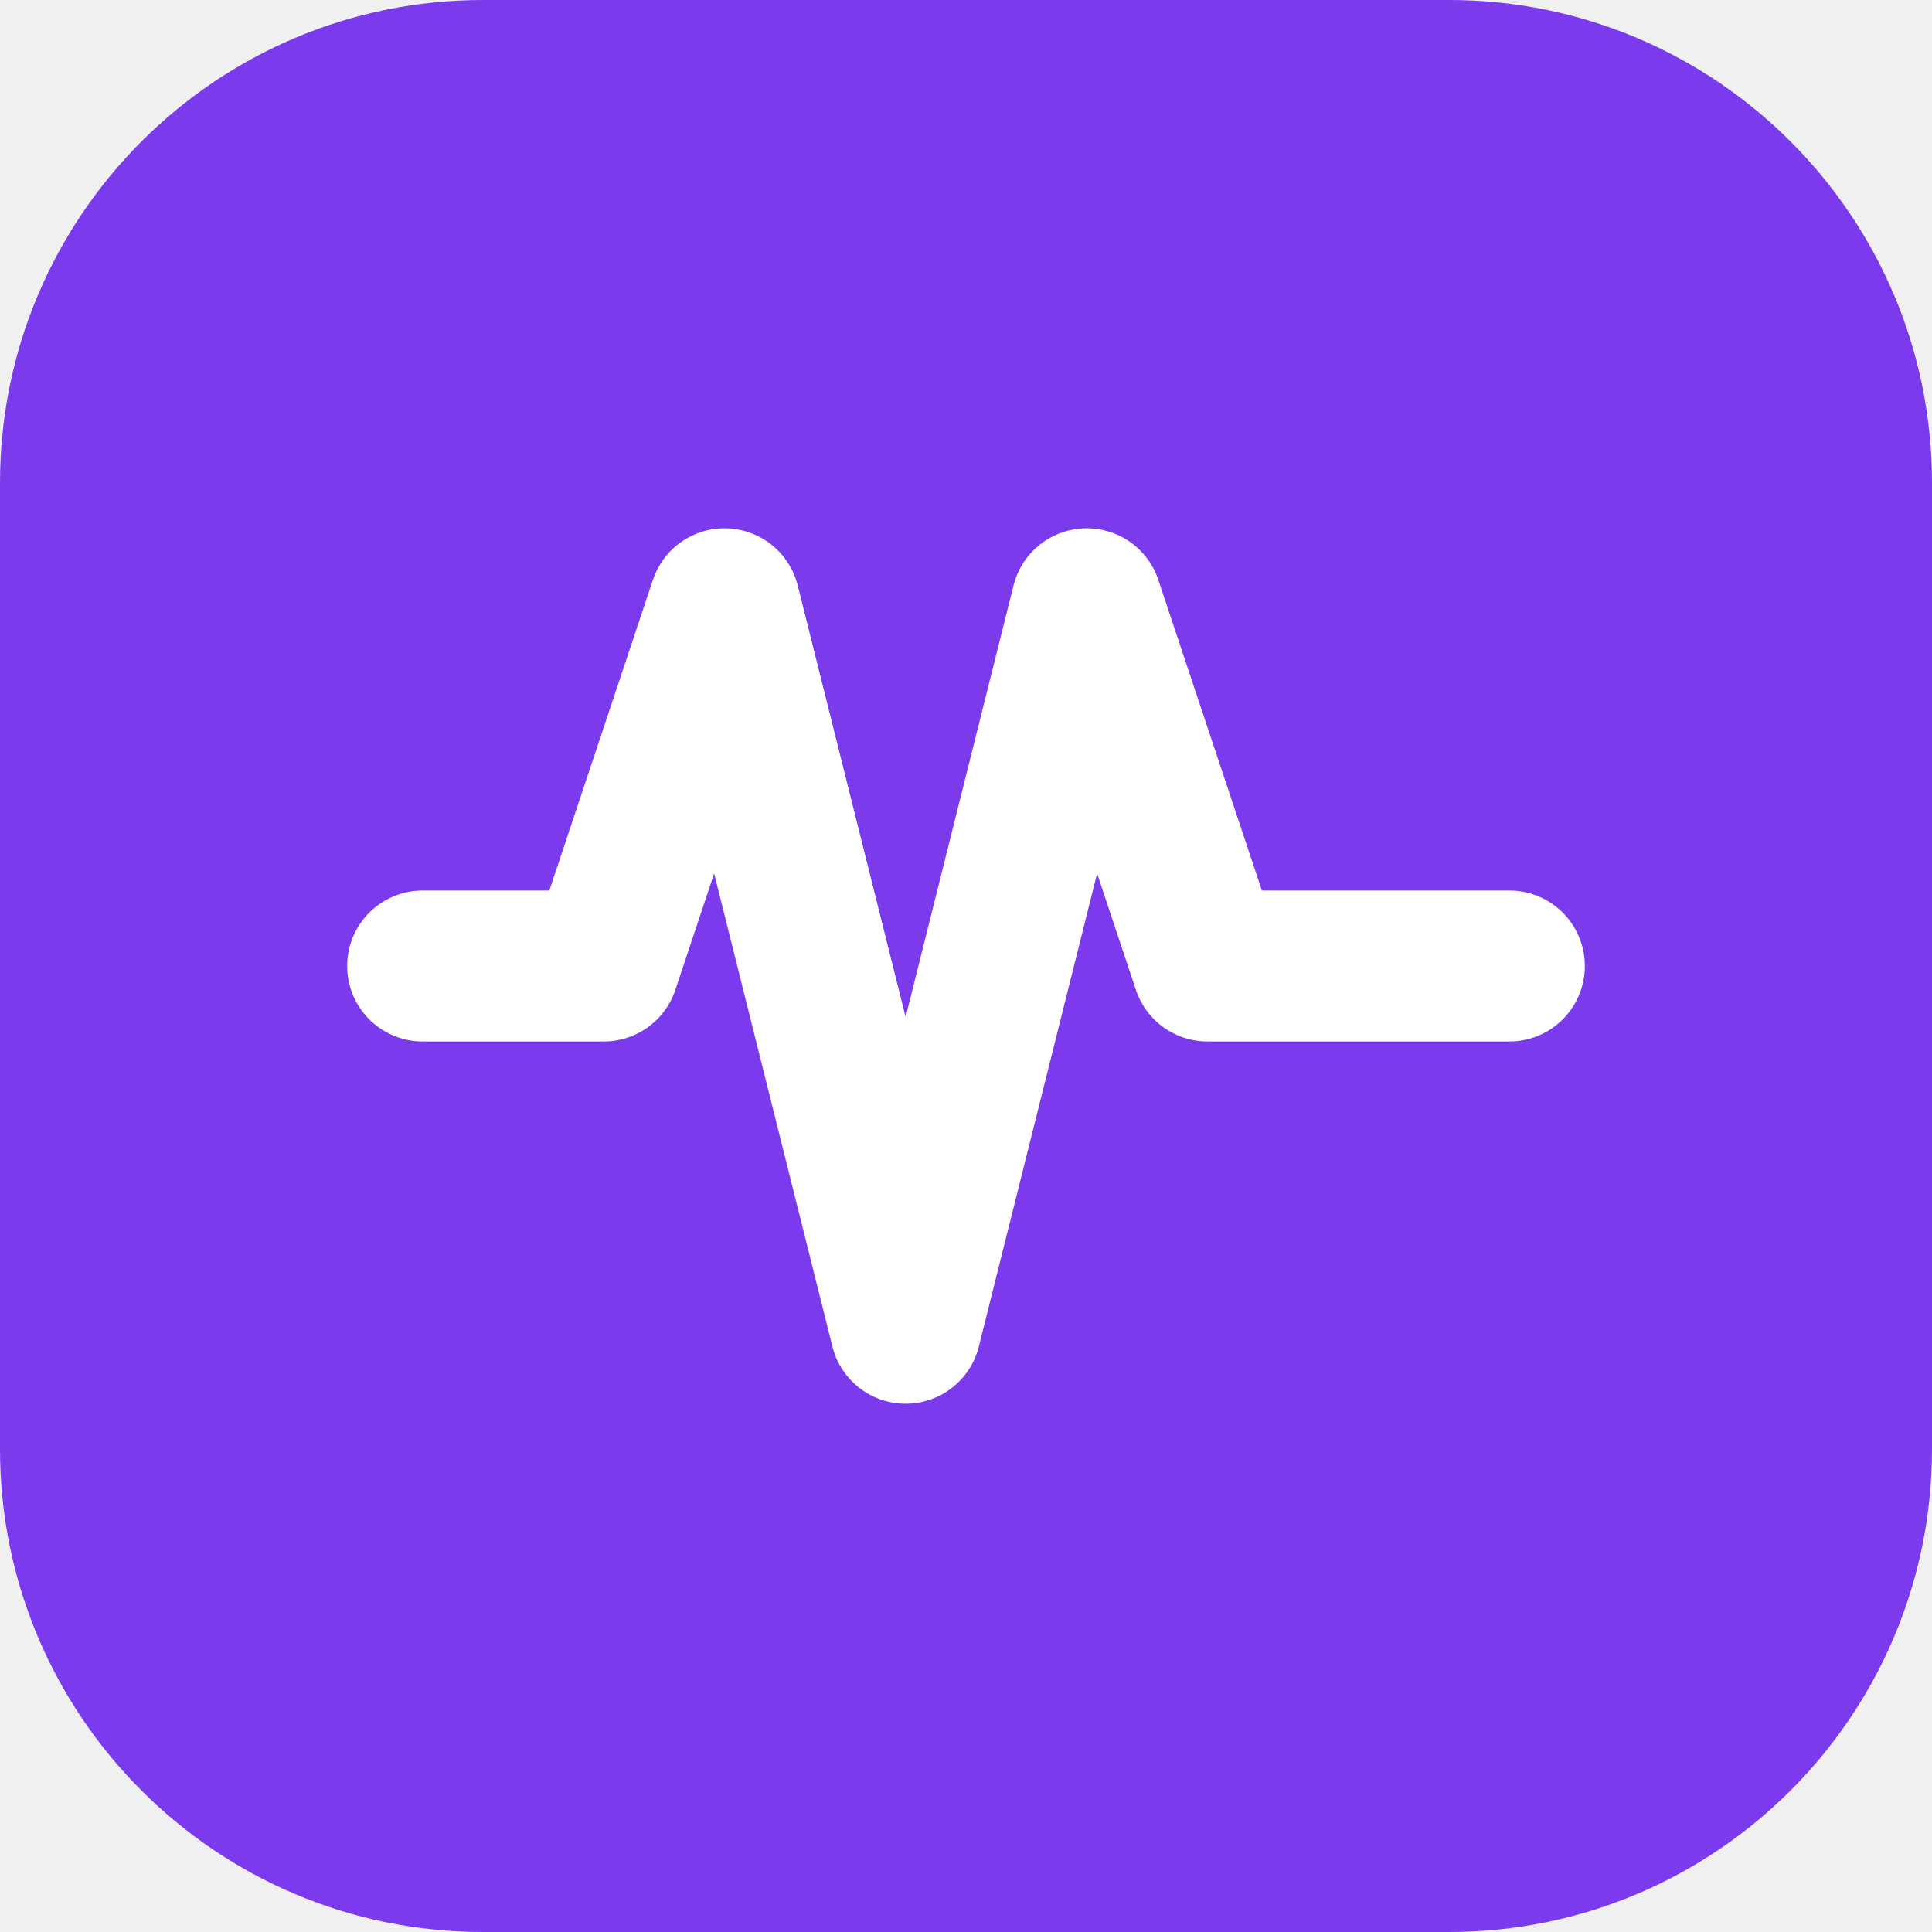
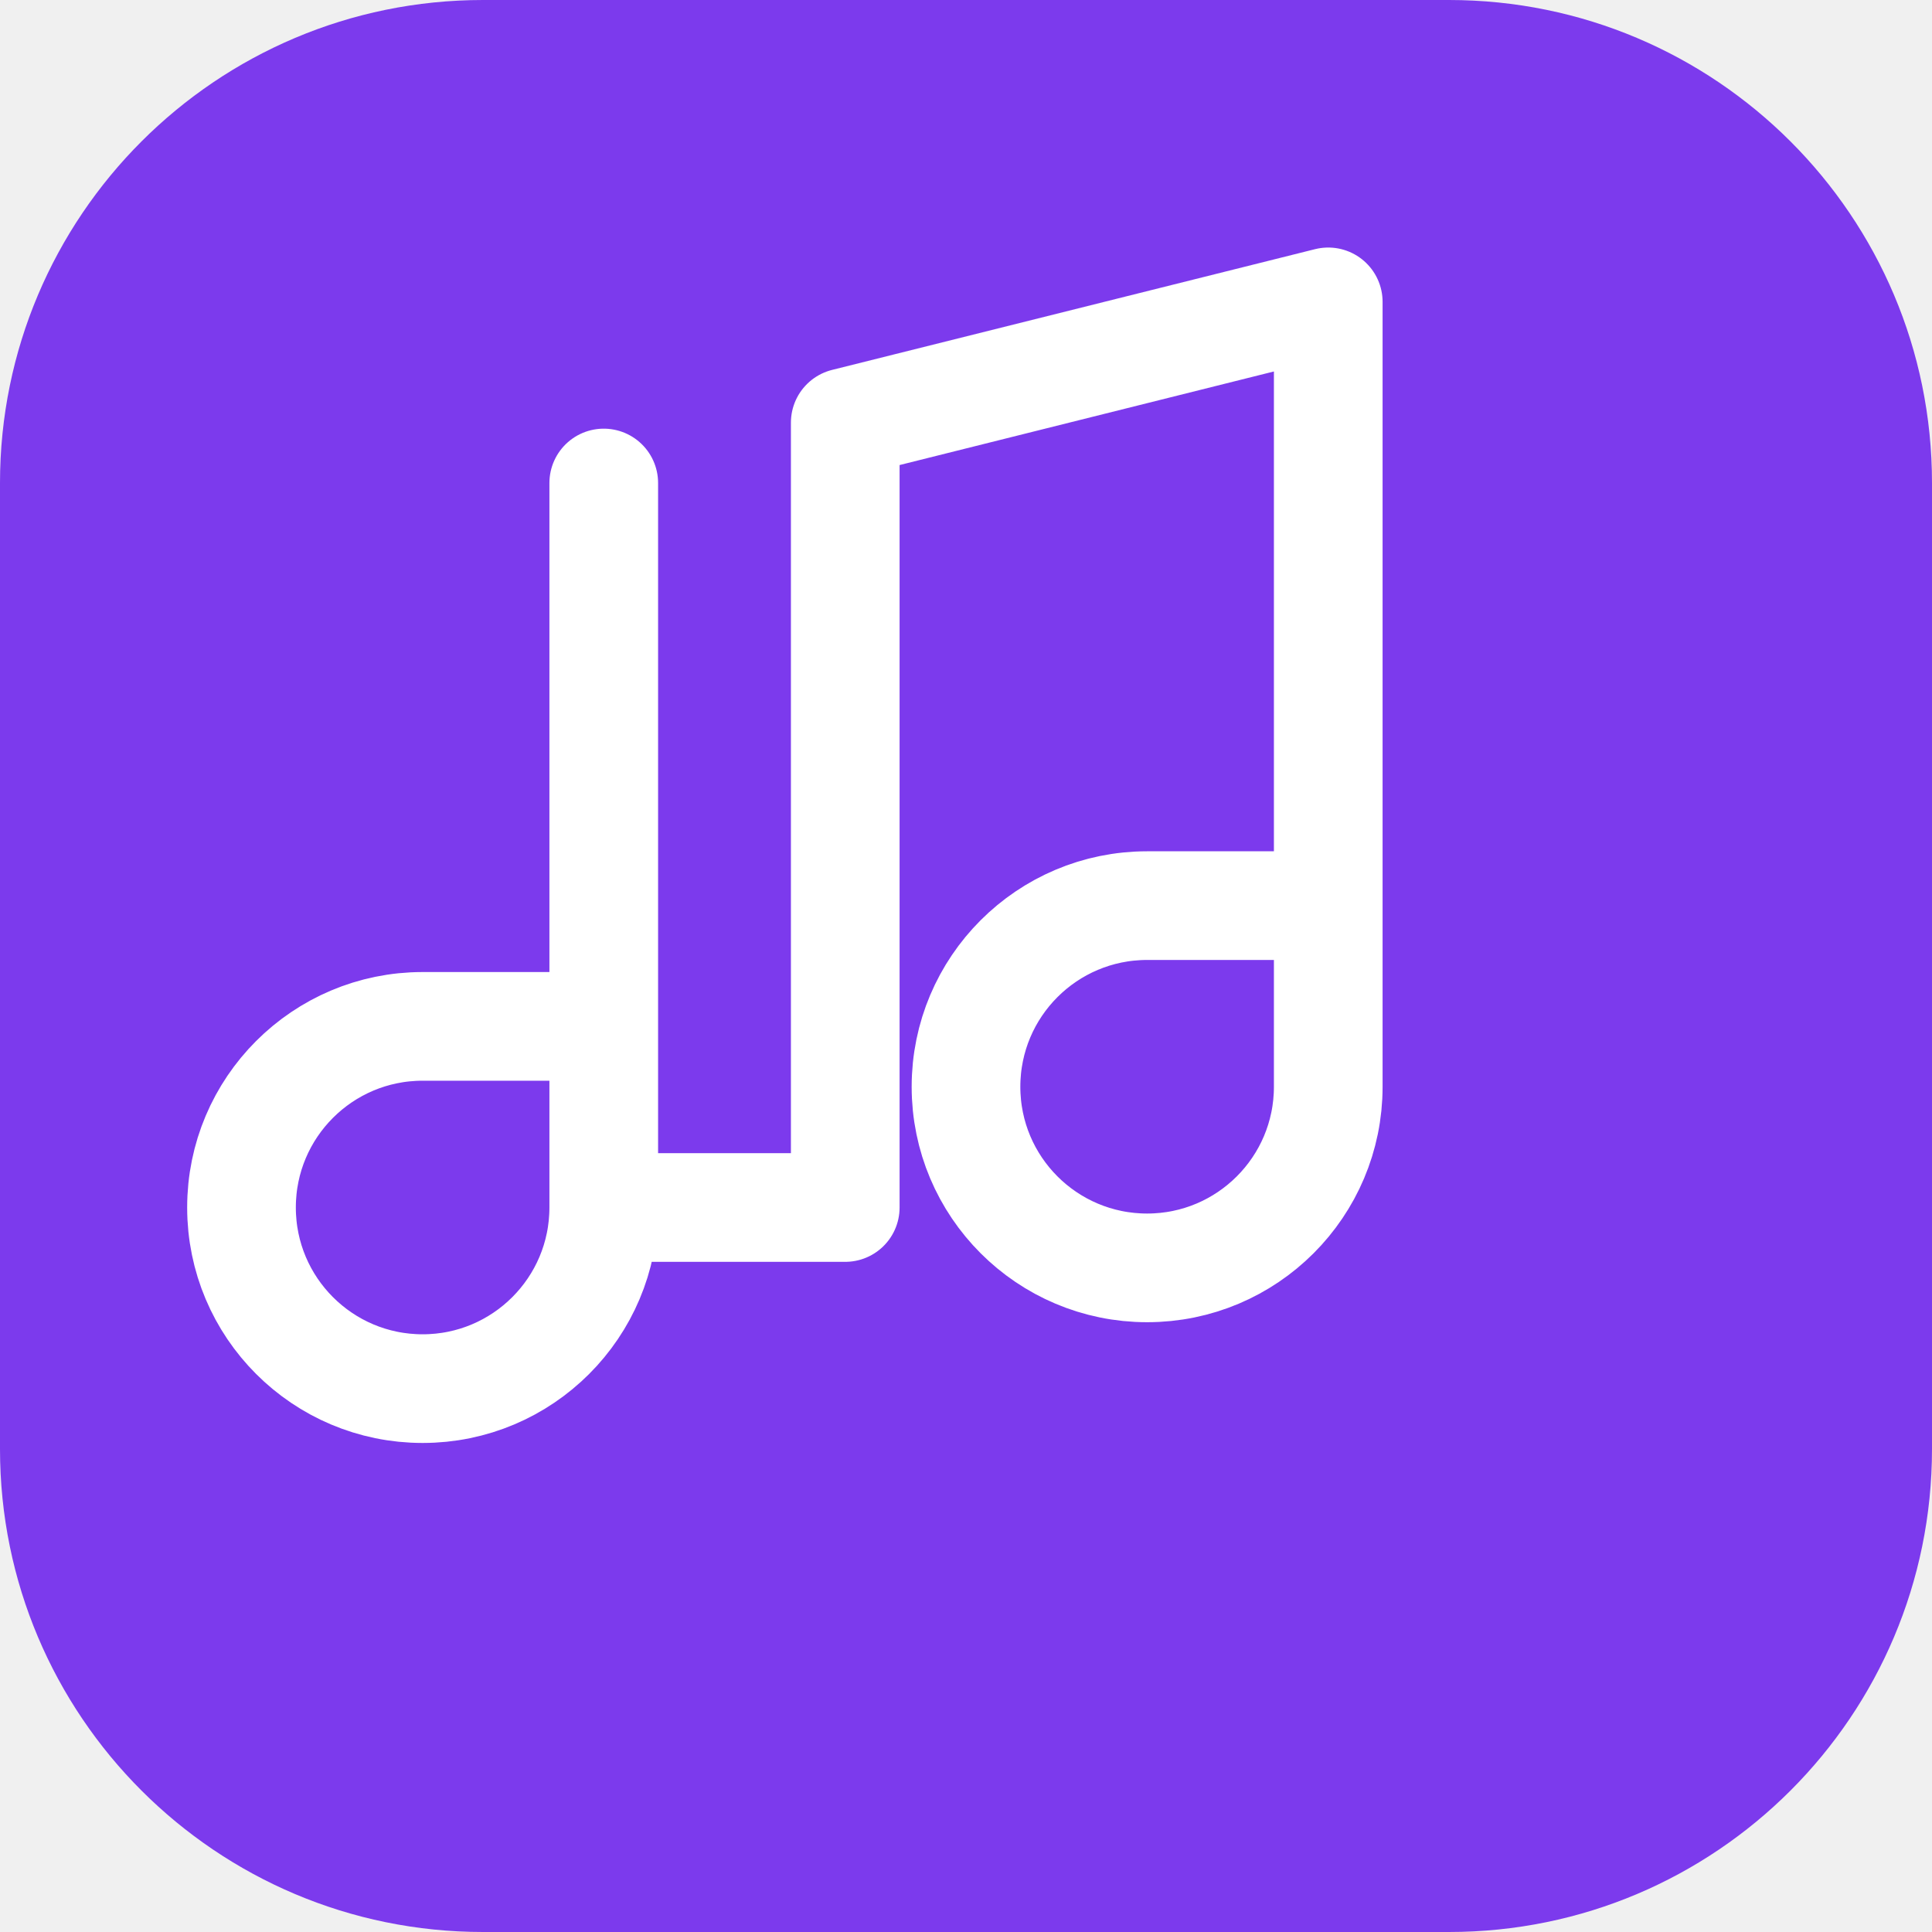
<svg xmlns="http://www.w3.org/2000/svg" viewBox="0 0 32 32">
  <rect width="32" height="32" rx="8" fill="#7c3aed" />
-   <path d="M7 16h3l2-6 3 12 3-12 2 6h5" stroke="white" stroke-width="2.5" stroke-linecap="round" stroke-linejoin="round" fill="none" />
+   <path d="M10 8v12m0 0a3 3 0 1 1-3-3h3zm0 0h4V7l8-2v13m0 0a3 3 0 1 1-3-3h3z" stroke="white" stroke-width="1.8" stroke-linecap="round" stroke-linejoin="round" fill="none" />
</svg>
